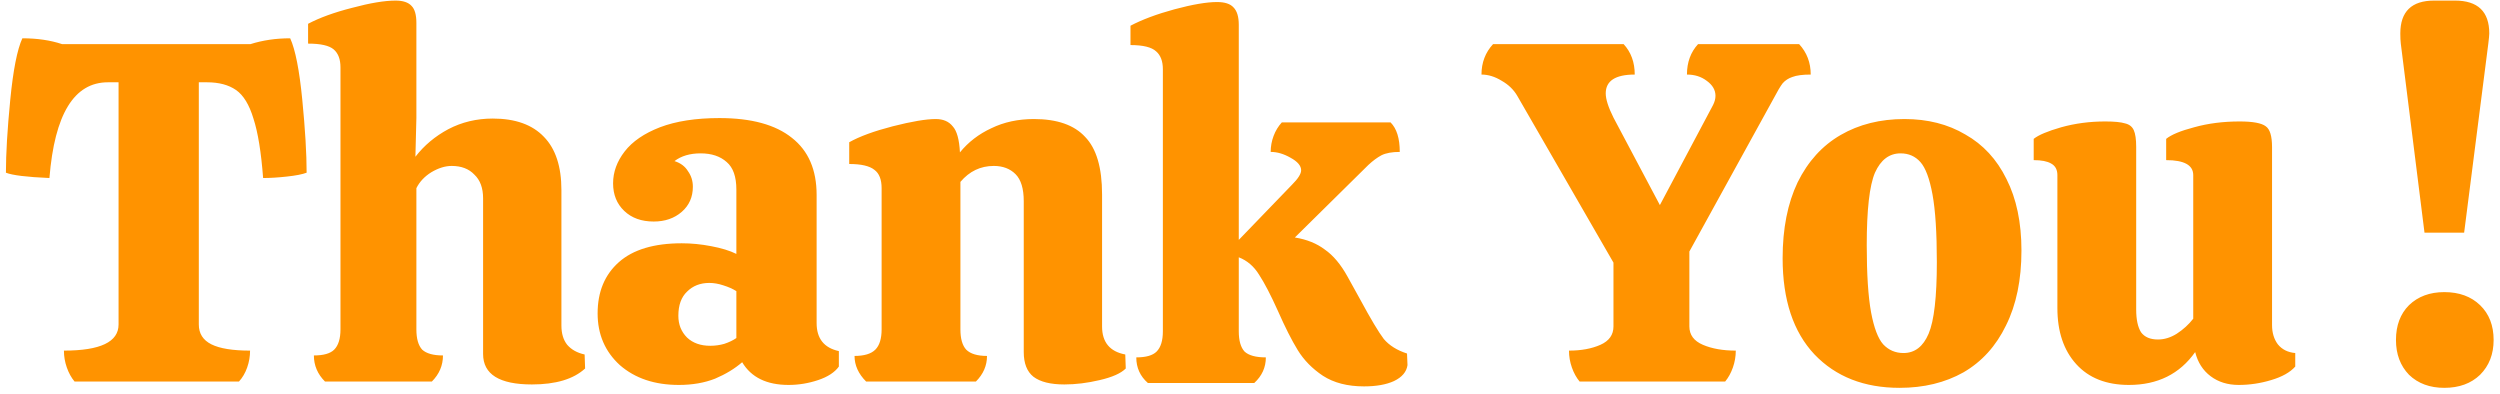
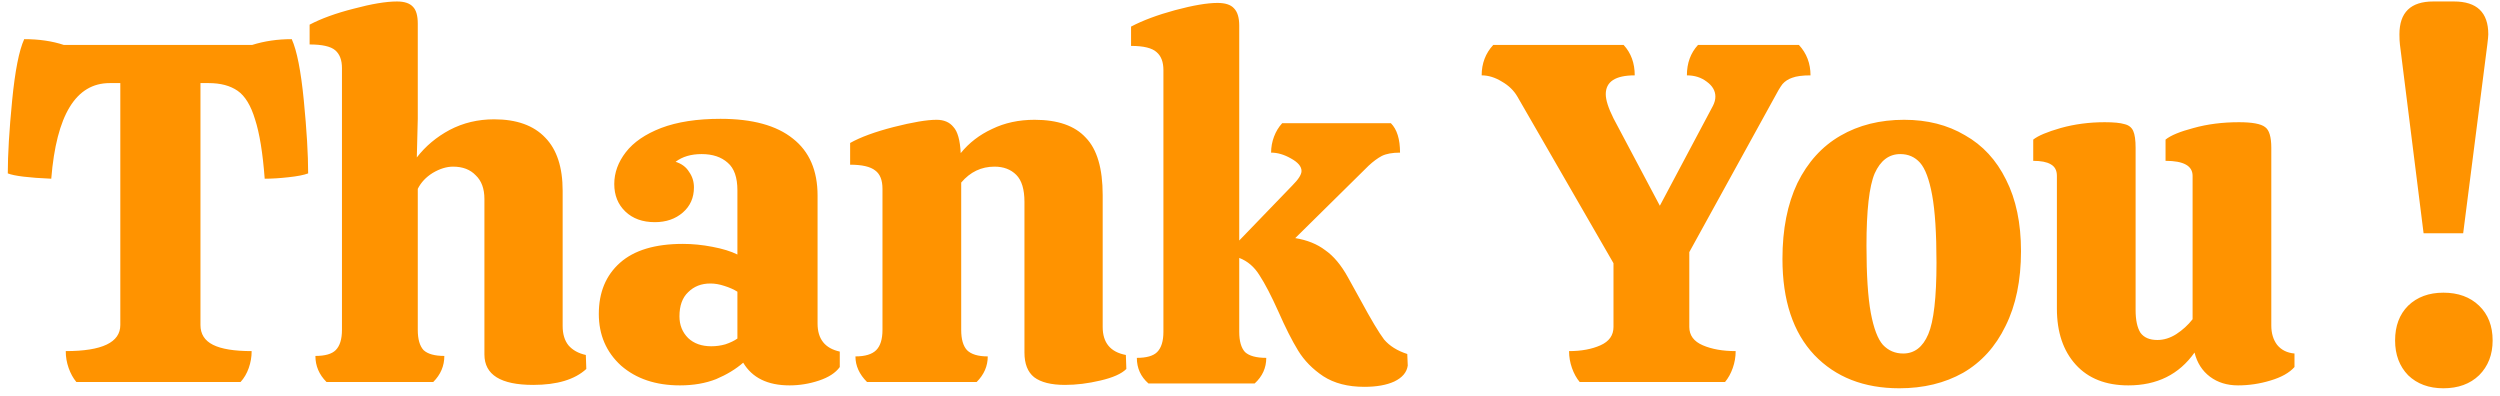
- <svg xmlns="http://www.w3.org/2000/svg" width="362" height="57" viewBox="0 0 362 57" fill="none">
-   <path d="M42.019 5.546C42.766 7.179 43.349 10.143 43.769 14.436C44.19 18.73 44.4 22.254 44.4 25.007C43.793 25.24 42.836 25.427 41.529 25.567C40.269 25.707 39.126 25.777 38.099 25.777C37.819 22.044 37.352 19.173 36.699 17.167C36.092 15.16 35.252 13.783 34.179 13.036C33.105 12.29 31.705 11.916 29.979 11.916H28.788V46.989C28.788 48.295 29.395 49.252 30.609 49.859C31.822 50.465 33.689 50.769 36.209 50.769C36.209 51.609 36.069 52.425 35.789 53.219C35.509 54.012 35.112 54.689 34.599 55.249H10.797C10.331 54.689 9.957 54.012 9.677 53.219C9.397 52.425 9.257 51.609 9.257 50.769C14.531 50.769 17.168 49.509 17.168 46.989V11.916H15.628C10.727 11.916 7.904 16.537 7.157 25.777C3.89 25.637 1.79 25.38 0.857 25.007C0.857 22.254 1.067 18.73 1.487 14.436C1.907 10.143 2.49 7.179 3.237 5.546C5.384 5.546 7.297 5.826 8.977 6.386H36.279C38.052 5.826 39.966 5.546 42.019 5.546ZM84.723 53.359C83.043 54.899 80.476 55.669 77.023 55.669C72.309 55.669 69.952 54.199 69.952 51.259V28.717C69.952 27.224 69.532 26.081 68.692 25.287C67.899 24.447 66.802 24.027 65.402 24.027C64.469 24.027 63.488 24.33 62.462 24.937C61.482 25.544 60.758 26.314 60.292 27.247V47.688C60.292 49.042 60.572 50.022 61.132 50.629C61.738 51.189 62.742 51.469 64.142 51.469C64.142 52.916 63.605 54.176 62.532 55.249H47.061C45.987 54.176 45.451 52.916 45.451 51.469C46.851 51.469 47.831 51.189 48.391 50.629C48.998 50.022 49.301 49.042 49.301 47.688V9.746C49.301 8.579 48.974 7.716 48.321 7.156C47.667 6.596 46.431 6.316 44.611 6.316V3.446C46.291 2.559 48.414 1.789 50.981 1.136C53.594 0.435 55.695 0.085 57.281 0.085C58.355 0.085 59.125 0.342 59.592 0.856C60.058 1.322 60.292 2.139 60.292 3.306V17.097L60.151 22.697C61.412 21.064 62.998 19.733 64.912 18.707C66.872 17.68 69.019 17.167 71.352 17.167C74.619 17.167 77.093 18.053 78.773 19.827C80.453 21.553 81.293 24.12 81.293 27.527V47.129C81.293 48.295 81.573 49.229 82.133 49.929C82.74 50.629 83.58 51.095 84.653 51.329L84.723 53.359ZM86.535 45.378C86.535 42.252 87.562 39.778 89.615 37.958C91.669 36.138 94.702 35.228 98.716 35.228C100.116 35.228 101.539 35.368 102.986 35.648C104.479 35.928 105.693 36.301 106.626 36.768V27.457C106.626 25.59 106.16 24.26 105.226 23.467C104.293 22.627 103.033 22.207 101.446 22.207C99.906 22.207 98.646 22.58 97.666 23.327C98.552 23.607 99.206 24.097 99.626 24.797C100.093 25.45 100.326 26.197 100.326 27.037C100.326 28.531 99.789 29.744 98.716 30.677C97.642 31.611 96.289 32.078 94.656 32.078C92.882 32.078 91.459 31.564 90.385 30.537C89.312 29.511 88.775 28.181 88.775 26.547C88.775 24.914 89.335 23.374 90.455 21.927C91.575 20.48 93.279 19.313 95.566 18.427C97.899 17.54 100.769 17.097 104.176 17.097C108.796 17.097 112.297 18.053 114.677 19.967C117.057 21.834 118.247 24.587 118.247 28.227V46.779C118.247 49.019 119.32 50.372 121.467 50.839V53.079C120.861 53.919 119.857 54.572 118.457 55.039C117.057 55.506 115.634 55.739 114.187 55.739C111.013 55.739 108.773 54.642 107.466 52.449C106.393 53.382 105.086 54.176 103.546 54.829C102.006 55.436 100.256 55.739 98.296 55.739C94.796 55.739 91.949 54.782 89.755 52.869C87.608 50.909 86.535 48.412 86.535 45.378ZM106.626 42.158C106.113 41.831 105.483 41.551 104.736 41.318C104.036 41.085 103.359 40.968 102.706 40.968C101.399 40.968 100.326 41.388 99.486 42.228C98.646 43.022 98.226 44.188 98.226 45.728C98.226 46.989 98.646 48.039 99.486 48.879C100.326 49.672 101.446 50.069 102.846 50.069C103.546 50.069 104.223 49.975 104.876 49.789C105.576 49.555 106.16 49.275 106.626 48.949V42.158ZM163.01 53.359C162.31 54.059 161.05 54.619 159.23 55.039C157.456 55.459 155.753 55.669 154.119 55.669C152.113 55.669 150.619 55.296 149.639 54.549C148.706 53.802 148.239 52.612 148.239 50.979V29.137C148.239 27.317 147.842 26.011 147.049 25.217C146.256 24.424 145.206 24.027 143.899 24.027C141.985 24.027 140.375 24.797 139.068 26.337V47.688C139.068 49.042 139.348 50.022 139.908 50.629C140.515 51.235 141.519 51.539 142.919 51.539C142.919 52.939 142.382 54.176 141.309 55.249H125.418C124.297 54.129 123.737 52.892 123.737 51.539C125.138 51.539 126.141 51.235 126.748 50.629C127.354 50.022 127.658 49.042 127.658 47.688V27.247C127.658 25.987 127.308 25.1 126.608 24.587C125.908 24.027 124.694 23.747 122.967 23.747V20.597C124.461 19.757 126.561 18.987 129.268 18.287C132.021 17.587 134.098 17.237 135.498 17.237C136.572 17.237 137.388 17.587 137.948 18.287C138.555 18.94 138.905 20.2 138.998 22.067C140.212 20.573 141.729 19.407 143.549 18.567C145.369 17.68 147.422 17.237 149.709 17.237C153.069 17.237 155.543 18.1 157.13 19.827C158.763 21.507 159.58 24.284 159.58 28.157V47.269C159.58 49.555 160.7 50.909 162.94 51.329L163.01 53.359ZM203.806 52.869C203.666 53.849 203.013 54.619 201.846 55.179C200.726 55.692 199.279 55.949 197.506 55.949C195.126 55.949 193.142 55.436 191.555 54.409C190.015 53.382 188.802 52.145 187.915 50.699C187.028 49.252 186.072 47.362 185.045 45.028C184.018 42.742 183.108 40.991 182.315 39.778C181.568 38.565 180.588 37.725 179.375 37.258V47.969C179.375 49.322 179.655 50.302 180.215 50.909C180.821 51.469 181.848 51.749 183.295 51.749C183.295 53.196 182.735 54.432 181.615 55.459H166.214C165.094 54.479 164.534 53.242 164.534 51.749C165.934 51.749 166.914 51.469 167.474 50.909C168.081 50.302 168.384 49.322 168.384 47.969V10.026C168.384 8.859 168.057 7.996 167.404 7.436C166.75 6.829 165.514 6.526 163.694 6.526V3.726C165.374 2.839 167.497 2.046 170.064 1.346C172.678 0.646 174.731 0.295 176.224 0.295C177.344 0.295 178.138 0.552 178.605 1.066C179.118 1.579 179.375 2.419 179.375 3.586V34.738L187.075 26.757C187.962 25.87 188.405 25.17 188.405 24.657C188.405 24.004 187.892 23.397 186.865 22.837C185.885 22.277 184.928 21.997 183.995 21.997C183.995 21.203 184.135 20.433 184.415 19.687C184.695 18.94 185.092 18.287 185.605 17.727H201.356C202.243 18.613 202.686 20.037 202.686 21.997C201.566 21.997 200.679 22.16 200.026 22.487C199.419 22.814 198.789 23.28 198.136 23.887L187.495 34.388C189.222 34.668 190.669 35.251 191.835 36.138C193.049 36.978 194.146 38.285 195.126 40.058C196.292 42.158 196.899 43.255 196.946 43.348C198.486 46.195 199.629 48.109 200.376 49.089C201.169 50.022 202.289 50.722 203.736 51.189L203.806 52.869ZM260.512 6.386C261.632 7.599 262.192 9.069 262.192 10.796C261.025 10.796 260.139 10.913 259.532 11.146C258.972 11.333 258.505 11.636 258.132 12.056C257.805 12.476 257.362 13.223 256.802 14.296L244.621 36.418V47.269C244.621 48.482 245.274 49.369 246.581 49.929C247.888 50.489 249.475 50.769 251.341 50.769C251.341 51.609 251.201 52.425 250.921 53.219C250.641 54.012 250.268 54.689 249.801 55.249H228.73C228.263 54.689 227.89 54.012 227.61 53.219C227.33 52.425 227.19 51.609 227.19 50.769C228.963 50.769 230.48 50.489 231.74 49.929C233 49.369 233.63 48.482 233.63 47.269V38.028L219.699 13.876C219.186 12.99 218.439 12.266 217.459 11.706C216.479 11.1 215.499 10.796 214.519 10.796C214.519 9.069 215.079 7.599 216.199 6.386H235.1C236.174 7.553 236.71 9.023 236.71 10.796C233.91 10.796 232.51 11.706 232.51 13.526C232.51 14.366 232.884 15.533 233.63 17.027L240.351 29.697L248.051 15.206C248.285 14.74 248.401 14.296 248.401 13.876C248.401 13.036 247.981 12.313 247.141 11.706C246.348 11.1 245.391 10.796 244.271 10.796C244.271 9.023 244.808 7.553 245.881 6.386H260.512ZM275.065 56.159C269.931 56.159 265.824 54.549 262.744 51.329C259.664 48.062 258.124 43.418 258.124 37.398C258.124 33.104 258.847 29.441 260.294 26.407C261.787 23.374 263.864 21.087 266.524 19.547C269.184 18.007 272.264 17.237 275.765 17.237C279.125 17.237 282.065 17.983 284.585 19.477C287.152 20.924 289.136 23.07 290.536 25.917C291.982 28.764 292.706 32.218 292.706 36.278C292.706 40.525 291.959 44.142 290.466 47.129C289.019 50.115 286.965 52.379 284.305 53.919C281.645 55.412 278.565 56.159 275.065 56.159ZM275.625 51.119C277.258 51.119 278.472 50.185 279.265 48.319C280.058 46.452 280.455 42.998 280.455 37.958C280.455 33.711 280.245 30.444 279.825 28.157C279.405 25.87 278.822 24.307 278.075 23.467C277.328 22.627 276.371 22.207 275.205 22.207C273.571 22.207 272.334 23.14 271.494 25.007C270.701 26.874 270.304 30.374 270.304 35.508C270.304 39.708 270.514 42.952 270.934 45.238C271.354 47.478 271.938 49.019 272.685 49.859C273.478 50.699 274.458 51.119 275.625 51.119ZM328.992 47.059C328.992 48.179 329.272 49.112 329.832 49.859C330.438 50.605 331.278 51.025 332.352 51.119V53.079C331.605 53.919 330.438 54.572 328.852 55.039C327.312 55.506 325.748 55.739 324.161 55.739C322.575 55.739 321.221 55.319 320.101 54.479C318.981 53.639 318.234 52.472 317.861 50.979C315.621 54.152 312.424 55.739 308.27 55.739C305.003 55.739 302.46 54.736 300.64 52.729C298.82 50.722 297.91 48.015 297.91 44.608V25.357C297.91 24.564 297.606 24.004 297 23.677C296.44 23.35 295.599 23.187 294.479 23.187V20.107C295.179 19.547 296.51 18.987 298.47 18.427C300.476 17.867 302.6 17.587 304.84 17.587C306.147 17.587 307.104 17.68 307.71 17.867C308.317 18.007 308.737 18.333 308.97 18.847C309.204 19.36 309.32 20.177 309.32 21.297V44.818C309.32 46.265 309.554 47.362 310.02 48.109C310.534 48.809 311.35 49.159 312.471 49.159C313.404 49.159 314.314 48.879 315.201 48.319C316.134 47.712 316.928 46.989 317.581 46.148V25.357C317.581 23.91 316.274 23.187 313.661 23.187V20.107C314.407 19.5 315.761 18.94 317.721 18.427C319.728 17.867 321.921 17.587 324.301 17.587C326.215 17.587 327.475 17.82 328.082 18.287C328.688 18.707 328.992 19.71 328.992 21.297V47.059ZM351.067 33.688L347.636 6.316C347.59 5.943 347.566 5.452 347.566 4.846C347.566 1.672 349.2 0.085 352.467 0.085H355.477C358.79 0.085 360.447 1.672 360.447 4.846C360.447 5.079 360.4 5.569 360.307 6.316L356.807 33.688H351.067ZM361.077 49.229C361.077 51.282 360.424 52.962 359.117 54.269C357.81 55.529 356.083 56.159 353.937 56.159C351.837 56.159 350.133 55.529 348.826 54.269C347.566 52.962 346.936 51.282 346.936 49.229C346.936 47.129 347.566 45.448 348.826 44.188C350.133 42.928 351.837 42.298 353.937 42.298C356.083 42.298 357.81 42.928 359.117 44.188C360.424 45.448 361.077 47.129 361.077 49.229Z" fill="#FF9300" />
+ <svg xmlns="http://www.w3.org/2000/svg" width="215" height="34" viewBox="0 0 215 34" fill="none">
+   <path d="M25.089 3.367C25.532 4.336 25.878 6.094 26.128 8.641C26.377 11.188 26.501 13.278 26.501 14.912C26.141 15.05 25.574 15.161 24.799 15.244C24.051 15.327 23.373 15.369 22.764 15.369C22.598 13.154 22.321 11.451 21.933 10.261C21.573 9.07 21.075 8.253 20.438 7.81C19.801 7.367 18.971 7.146 17.946 7.146H17.24V27.952C17.24 28.727 17.6 29.295 18.32 29.655C19.04 30.015 20.147 30.195 21.642 30.195C21.642 30.693 21.559 31.177 21.393 31.648C21.227 32.119 20.992 32.52 20.687 32.852H6.567C6.29 32.52 6.069 32.119 5.903 31.648C5.737 31.177 5.654 30.693 5.654 30.195C8.782 30.195 10.347 29.447 10.347 27.952V7.146H9.433C6.526 7.146 4.851 9.887 4.408 15.369C2.47 15.286 1.224 15.133 0.67 14.912C0.67 13.278 0.795 11.188 1.044 8.641C1.293 6.094 1.639 4.336 2.082 3.367C3.356 3.367 4.491 3.533 5.488 3.865H21.684C22.736 3.533 23.871 3.367 25.089 3.367ZM50.423 31.731C49.426 32.645 47.903 33.102 45.855 33.102C43.058 33.102 41.66 32.23 41.66 30.485V17.113C41.66 16.227 41.411 15.549 40.913 15.078C40.442 14.58 39.791 14.331 38.961 14.331C38.407 14.331 37.826 14.51 37.217 14.87C36.635 15.23 36.206 15.687 35.929 16.241V28.367C35.929 29.17 36.095 29.752 36.428 30.112C36.787 30.444 37.383 30.61 38.213 30.61C38.213 31.468 37.895 32.216 37.258 32.852H28.08C27.443 32.216 27.125 31.468 27.125 30.61C27.956 30.61 28.537 30.444 28.869 30.112C29.229 29.752 29.409 29.17 29.409 28.367V5.858C29.409 5.166 29.215 4.654 28.828 4.322C28.44 3.99 27.706 3.824 26.627 3.824V2.121C27.623 1.595 28.883 1.138 30.406 0.75C31.956 0.335 33.202 0.127 34.143 0.127C34.78 0.127 35.237 0.28 35.514 0.584C35.791 0.861 35.929 1.346 35.929 2.038V10.219L35.846 13.541C36.594 12.572 37.535 11.783 38.67 11.174C39.833 10.565 41.106 10.261 42.491 10.261C44.429 10.261 45.896 10.787 46.893 11.839C47.89 12.863 48.388 14.386 48.388 16.407V28.035C48.388 28.727 48.554 29.281 48.886 29.696C49.246 30.112 49.745 30.389 50.381 30.527L50.423 31.731ZM51.498 26.997C51.498 25.142 52.107 23.675 53.325 22.595C54.543 21.515 56.343 20.975 58.724 20.975C59.554 20.975 60.399 21.058 61.257 21.224C62.143 21.39 62.863 21.612 63.417 21.889V16.365C63.417 15.258 63.14 14.469 62.586 13.998C62.032 13.5 61.285 13.251 60.343 13.251C59.43 13.251 58.682 13.472 58.101 13.915C58.627 14.081 59.015 14.372 59.264 14.787C59.541 15.175 59.679 15.618 59.679 16.116C59.679 17.002 59.361 17.722 58.724 18.276C58.087 18.829 57.284 19.106 56.315 19.106C55.263 19.106 54.419 18.802 53.782 18.193C53.145 17.584 52.827 16.794 52.827 15.825C52.827 14.857 53.159 13.943 53.823 13.085C54.488 12.226 55.498 11.534 56.855 11.008C58.239 10.482 59.942 10.219 61.963 10.219C64.704 10.219 66.781 10.787 68.192 11.922C69.605 13.029 70.311 14.663 70.311 16.822V27.828C70.311 29.156 70.947 29.959 72.221 30.236V31.565C71.861 32.063 71.266 32.451 70.435 32.728C69.605 33.005 68.76 33.143 67.902 33.143C66.019 33.143 64.69 32.493 63.915 31.191C63.278 31.745 62.503 32.216 61.589 32.603C60.676 32.963 59.638 33.143 58.475 33.143C56.398 33.143 54.709 32.576 53.408 31.441C52.135 30.278 51.498 28.797 51.498 26.997ZM63.417 25.087C63.112 24.893 62.738 24.727 62.295 24.588C61.88 24.45 61.479 24.381 61.091 24.381C60.316 24.381 59.679 24.63 59.181 25.128C58.682 25.599 58.433 26.291 58.433 27.205C58.433 27.952 58.682 28.575 59.181 29.073C59.679 29.544 60.343 29.779 61.174 29.779C61.589 29.779 61.991 29.724 62.378 29.613C62.794 29.475 63.14 29.309 63.417 29.115V25.087ZM96.866 31.731C96.45 32.147 95.703 32.479 94.623 32.728C93.571 32.977 92.56 33.102 91.591 33.102C90.401 33.102 89.515 32.88 88.933 32.437C88.38 31.994 88.103 31.288 88.103 30.319V17.362C88.103 16.282 87.868 15.507 87.397 15.037C86.926 14.566 86.303 14.331 85.528 14.331C84.393 14.331 83.438 14.787 82.663 15.701V28.367C82.663 29.17 82.829 29.752 83.161 30.112C83.521 30.471 84.116 30.651 84.947 30.651C84.947 31.482 84.628 32.216 83.992 32.852H74.564C73.9 32.188 73.568 31.454 73.568 30.651C74.398 30.651 74.993 30.471 75.353 30.112C75.713 29.752 75.893 29.17 75.893 28.367V16.241C75.893 15.493 75.686 14.967 75.27 14.663C74.855 14.331 74.135 14.164 73.111 14.164V12.296C73.997 11.797 75.243 11.34 76.849 10.925C78.482 10.51 79.714 10.302 80.545 10.302C81.181 10.302 81.666 10.51 81.998 10.925C82.358 11.313 82.566 12.06 82.621 13.168C83.341 12.282 84.241 11.589 85.32 11.091C86.4 10.565 87.618 10.302 88.975 10.302C90.968 10.302 92.436 10.814 93.377 11.839C94.346 12.835 94.831 14.483 94.831 16.781V28.118C94.831 29.475 95.495 30.278 96.824 30.527L96.866 31.731ZM121.067 31.441C120.984 32.022 120.597 32.479 119.905 32.811C119.24 33.116 118.382 33.268 117.33 33.268C115.918 33.268 114.741 32.963 113.8 32.354C112.886 31.745 112.166 31.011 111.64 30.153C111.114 29.295 110.547 28.174 109.938 26.789C109.328 25.433 108.789 24.394 108.318 23.675C107.875 22.955 107.294 22.456 106.574 22.18V28.534C106.574 29.336 106.74 29.918 107.072 30.278C107.432 30.61 108.041 30.776 108.899 30.776C108.899 31.634 108.567 32.368 107.903 32.977H98.766C98.102 32.396 97.769 31.662 97.769 30.776C98.6 30.776 99.181 30.61 99.514 30.278C99.874 29.918 100.054 29.336 100.054 28.534V6.025C100.054 5.332 99.86 4.82 99.472 4.488C99.085 4.128 98.351 3.948 97.271 3.948V2.287C98.268 1.761 99.528 1.29 101.05 0.875C102.601 0.46 103.819 0.252 104.705 0.252C105.369 0.252 105.84 0.404 106.117 0.709C106.421 1.013 106.574 1.512 106.574 2.204V20.684L111.142 15.95C111.668 15.424 111.931 15.009 111.931 14.704C111.931 14.317 111.626 13.957 111.017 13.624C110.436 13.292 109.868 13.126 109.315 13.126C109.315 12.655 109.398 12.199 109.564 11.756C109.73 11.313 109.965 10.925 110.27 10.593H119.614C120.14 11.119 120.403 11.963 120.403 13.126C119.738 13.126 119.212 13.223 118.825 13.417C118.465 13.611 118.091 13.887 117.704 14.247L111.391 20.477C112.415 20.643 113.274 20.989 113.966 21.515C114.686 22.013 115.336 22.789 115.918 23.841C116.61 25.087 116.97 25.737 116.998 25.793C117.911 27.481 118.59 28.616 119.032 29.198C119.503 29.752 120.168 30.167 121.026 30.444L121.067 31.441ZM154.707 3.865C155.372 4.585 155.704 5.457 155.704 6.481C155.012 6.481 154.486 6.551 154.126 6.689C153.794 6.8 153.517 6.98 153.295 7.229C153.102 7.478 152.839 7.921 152.506 8.558L145.28 21.681V28.118C145.28 28.838 145.668 29.364 146.443 29.696C147.218 30.029 148.16 30.195 149.267 30.195C149.267 30.693 149.184 31.177 149.018 31.648C148.852 32.119 148.63 32.52 148.353 32.852H135.853C135.576 32.52 135.355 32.119 135.189 31.648C135.023 31.177 134.939 30.693 134.939 30.195C135.992 30.195 136.891 30.029 137.639 29.696C138.386 29.364 138.76 28.838 138.76 28.118V22.636L130.496 8.309C130.191 7.783 129.748 7.354 129.167 7.021C128.585 6.661 128.004 6.481 127.423 6.481C127.423 5.457 127.755 4.585 128.419 3.865H139.632C140.269 4.557 140.587 5.429 140.587 6.481C138.926 6.481 138.096 7.021 138.096 8.101C138.096 8.599 138.317 9.292 138.76 10.178L142.747 17.694L147.315 9.098C147.454 8.821 147.523 8.558 147.523 8.309C147.523 7.81 147.274 7.381 146.775 7.021C146.305 6.661 145.737 6.481 145.073 6.481C145.073 5.429 145.391 4.557 146.028 3.865H154.707ZM163.341 33.392C160.295 33.392 157.859 32.437 156.031 30.527C154.204 28.589 153.291 25.834 153.291 22.263C153.291 19.715 153.72 17.542 154.578 15.742C155.464 13.943 156.696 12.586 158.274 11.673C159.852 10.759 161.679 10.302 163.756 10.302C165.749 10.302 167.494 10.745 168.989 11.631C170.511 12.489 171.688 13.763 172.519 15.452C173.377 17.141 173.806 19.189 173.806 21.598C173.806 24.117 173.363 26.263 172.477 28.035C171.619 29.807 170.401 31.15 168.823 32.063C167.244 32.949 165.417 33.392 163.341 33.392ZM163.673 30.402C164.642 30.402 165.362 29.849 165.832 28.741C166.303 27.634 166.538 25.585 166.538 22.595C166.538 20.075 166.414 18.137 166.165 16.781C165.915 15.424 165.569 14.497 165.126 13.998C164.683 13.5 164.116 13.251 163.424 13.251C162.455 13.251 161.721 13.804 161.223 14.912C160.752 16.019 160.517 18.096 160.517 21.141C160.517 23.633 160.641 25.557 160.89 26.914C161.14 28.243 161.486 29.156 161.929 29.655C162.399 30.153 162.981 30.402 163.673 30.402ZM195.332 27.994C195.332 28.658 195.498 29.212 195.83 29.655C196.19 30.098 196.689 30.347 197.326 30.402V31.565C196.883 32.063 196.19 32.451 195.249 32.728C194.335 33.005 193.408 33.143 192.467 33.143C191.525 33.143 190.722 32.894 190.058 32.396C189.393 31.897 188.95 31.205 188.729 30.319C187.4 32.202 185.504 33.143 183.039 33.143C181.101 33.143 179.593 32.548 178.513 31.358C177.433 30.167 176.893 28.561 176.893 26.54V15.12C176.893 14.649 176.713 14.317 176.353 14.123C176.021 13.929 175.523 13.832 174.858 13.832V12.005C175.273 11.673 176.063 11.34 177.225 11.008C178.416 10.676 179.676 10.51 181.005 10.51C181.78 10.51 182.347 10.565 182.707 10.676C183.067 10.759 183.316 10.953 183.455 11.257C183.593 11.562 183.662 12.046 183.662 12.711V26.665C183.662 27.523 183.801 28.174 184.078 28.616C184.382 29.032 184.867 29.239 185.531 29.239C186.085 29.239 186.625 29.073 187.151 28.741C187.705 28.381 188.175 27.952 188.563 27.454V15.12C188.563 14.261 187.788 13.832 186.237 13.832V12.005C186.68 11.645 187.483 11.313 188.646 11.008C189.836 10.676 191.138 10.51 192.55 10.51C193.685 10.51 194.432 10.648 194.792 10.925C195.152 11.174 195.332 11.77 195.332 12.711V27.994ZM208.428 20.061L206.393 3.824C206.365 3.602 206.351 3.311 206.351 2.951C206.351 1.069 207.32 0.127 209.258 0.127H211.044C213.01 0.127 213.993 1.069 213.993 2.951C213.993 3.09 213.965 3.381 213.91 3.824L211.833 20.061H208.428ZM214.366 29.281C214.366 30.499 213.979 31.496 213.204 32.271C212.428 33.019 211.404 33.392 210.131 33.392C208.885 33.392 207.874 33.019 207.099 32.271C206.351 31.496 205.978 30.499 205.978 29.281C205.978 28.035 206.351 27.038 207.099 26.291C207.874 25.543 208.885 25.17 210.131 25.17C211.404 25.17 212.428 25.543 213.204 26.291C213.979 27.038 214.366 28.035 214.366 29.281Z" fill="#FF9300" />
</svg>
